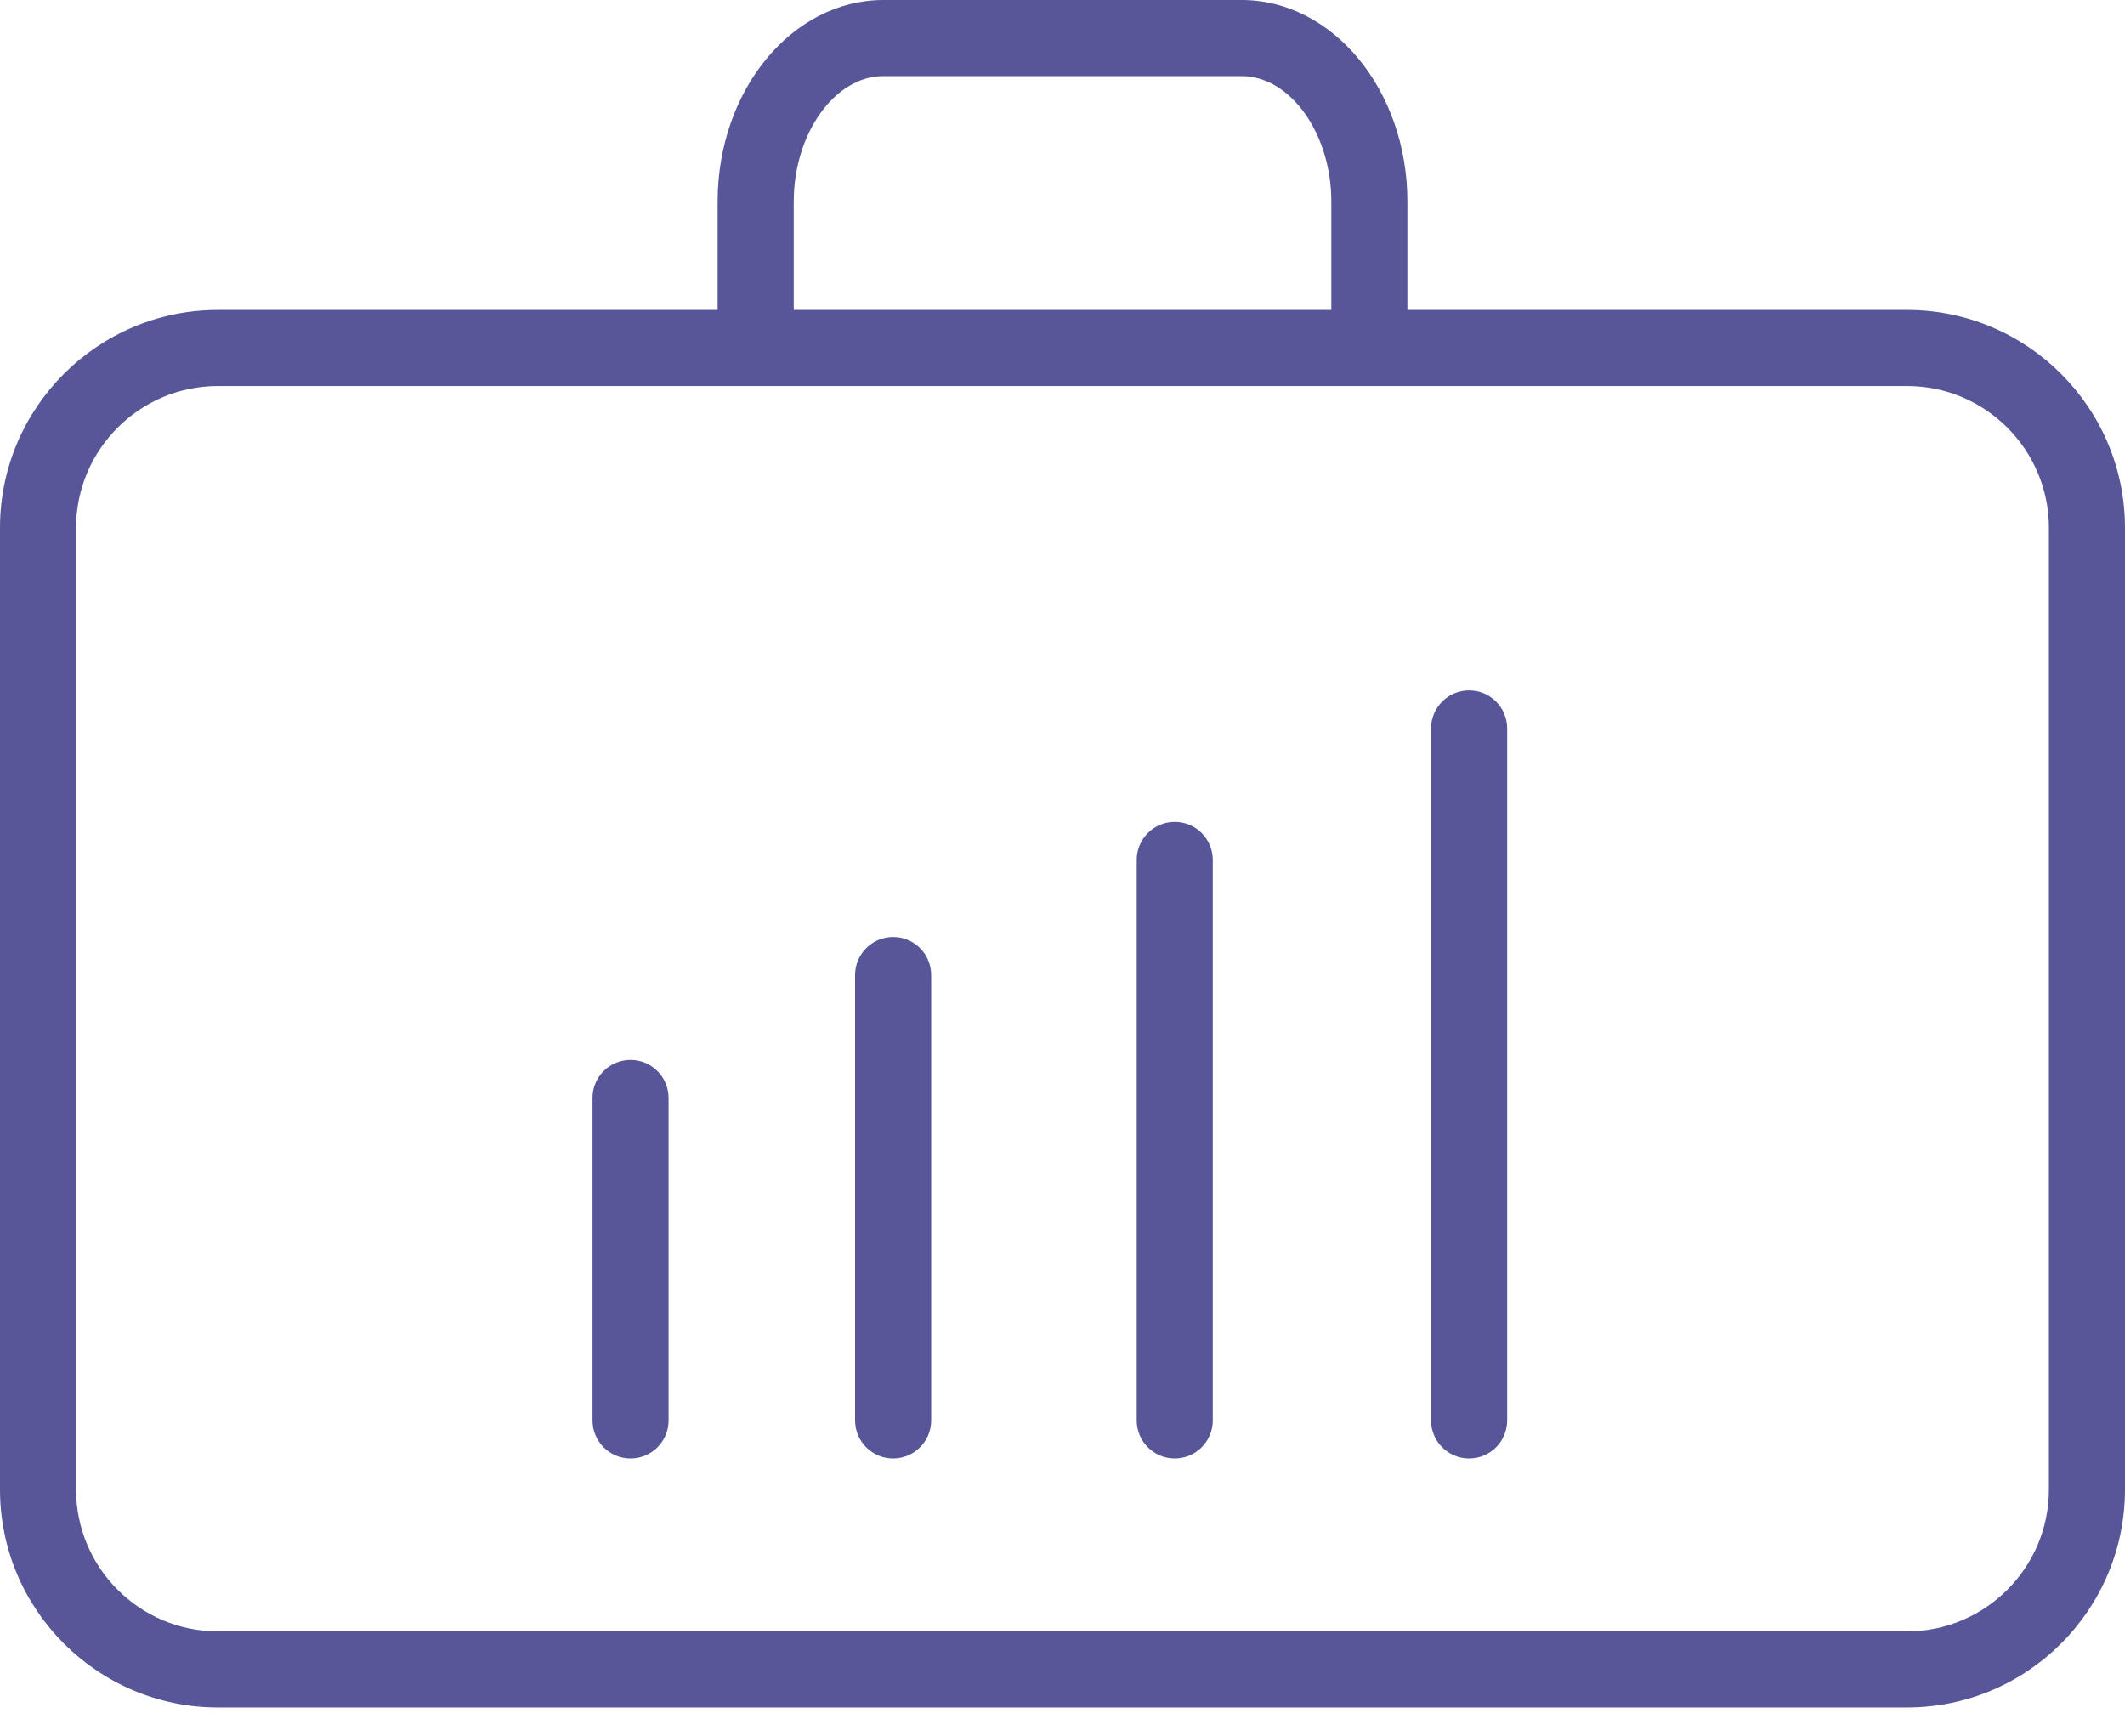
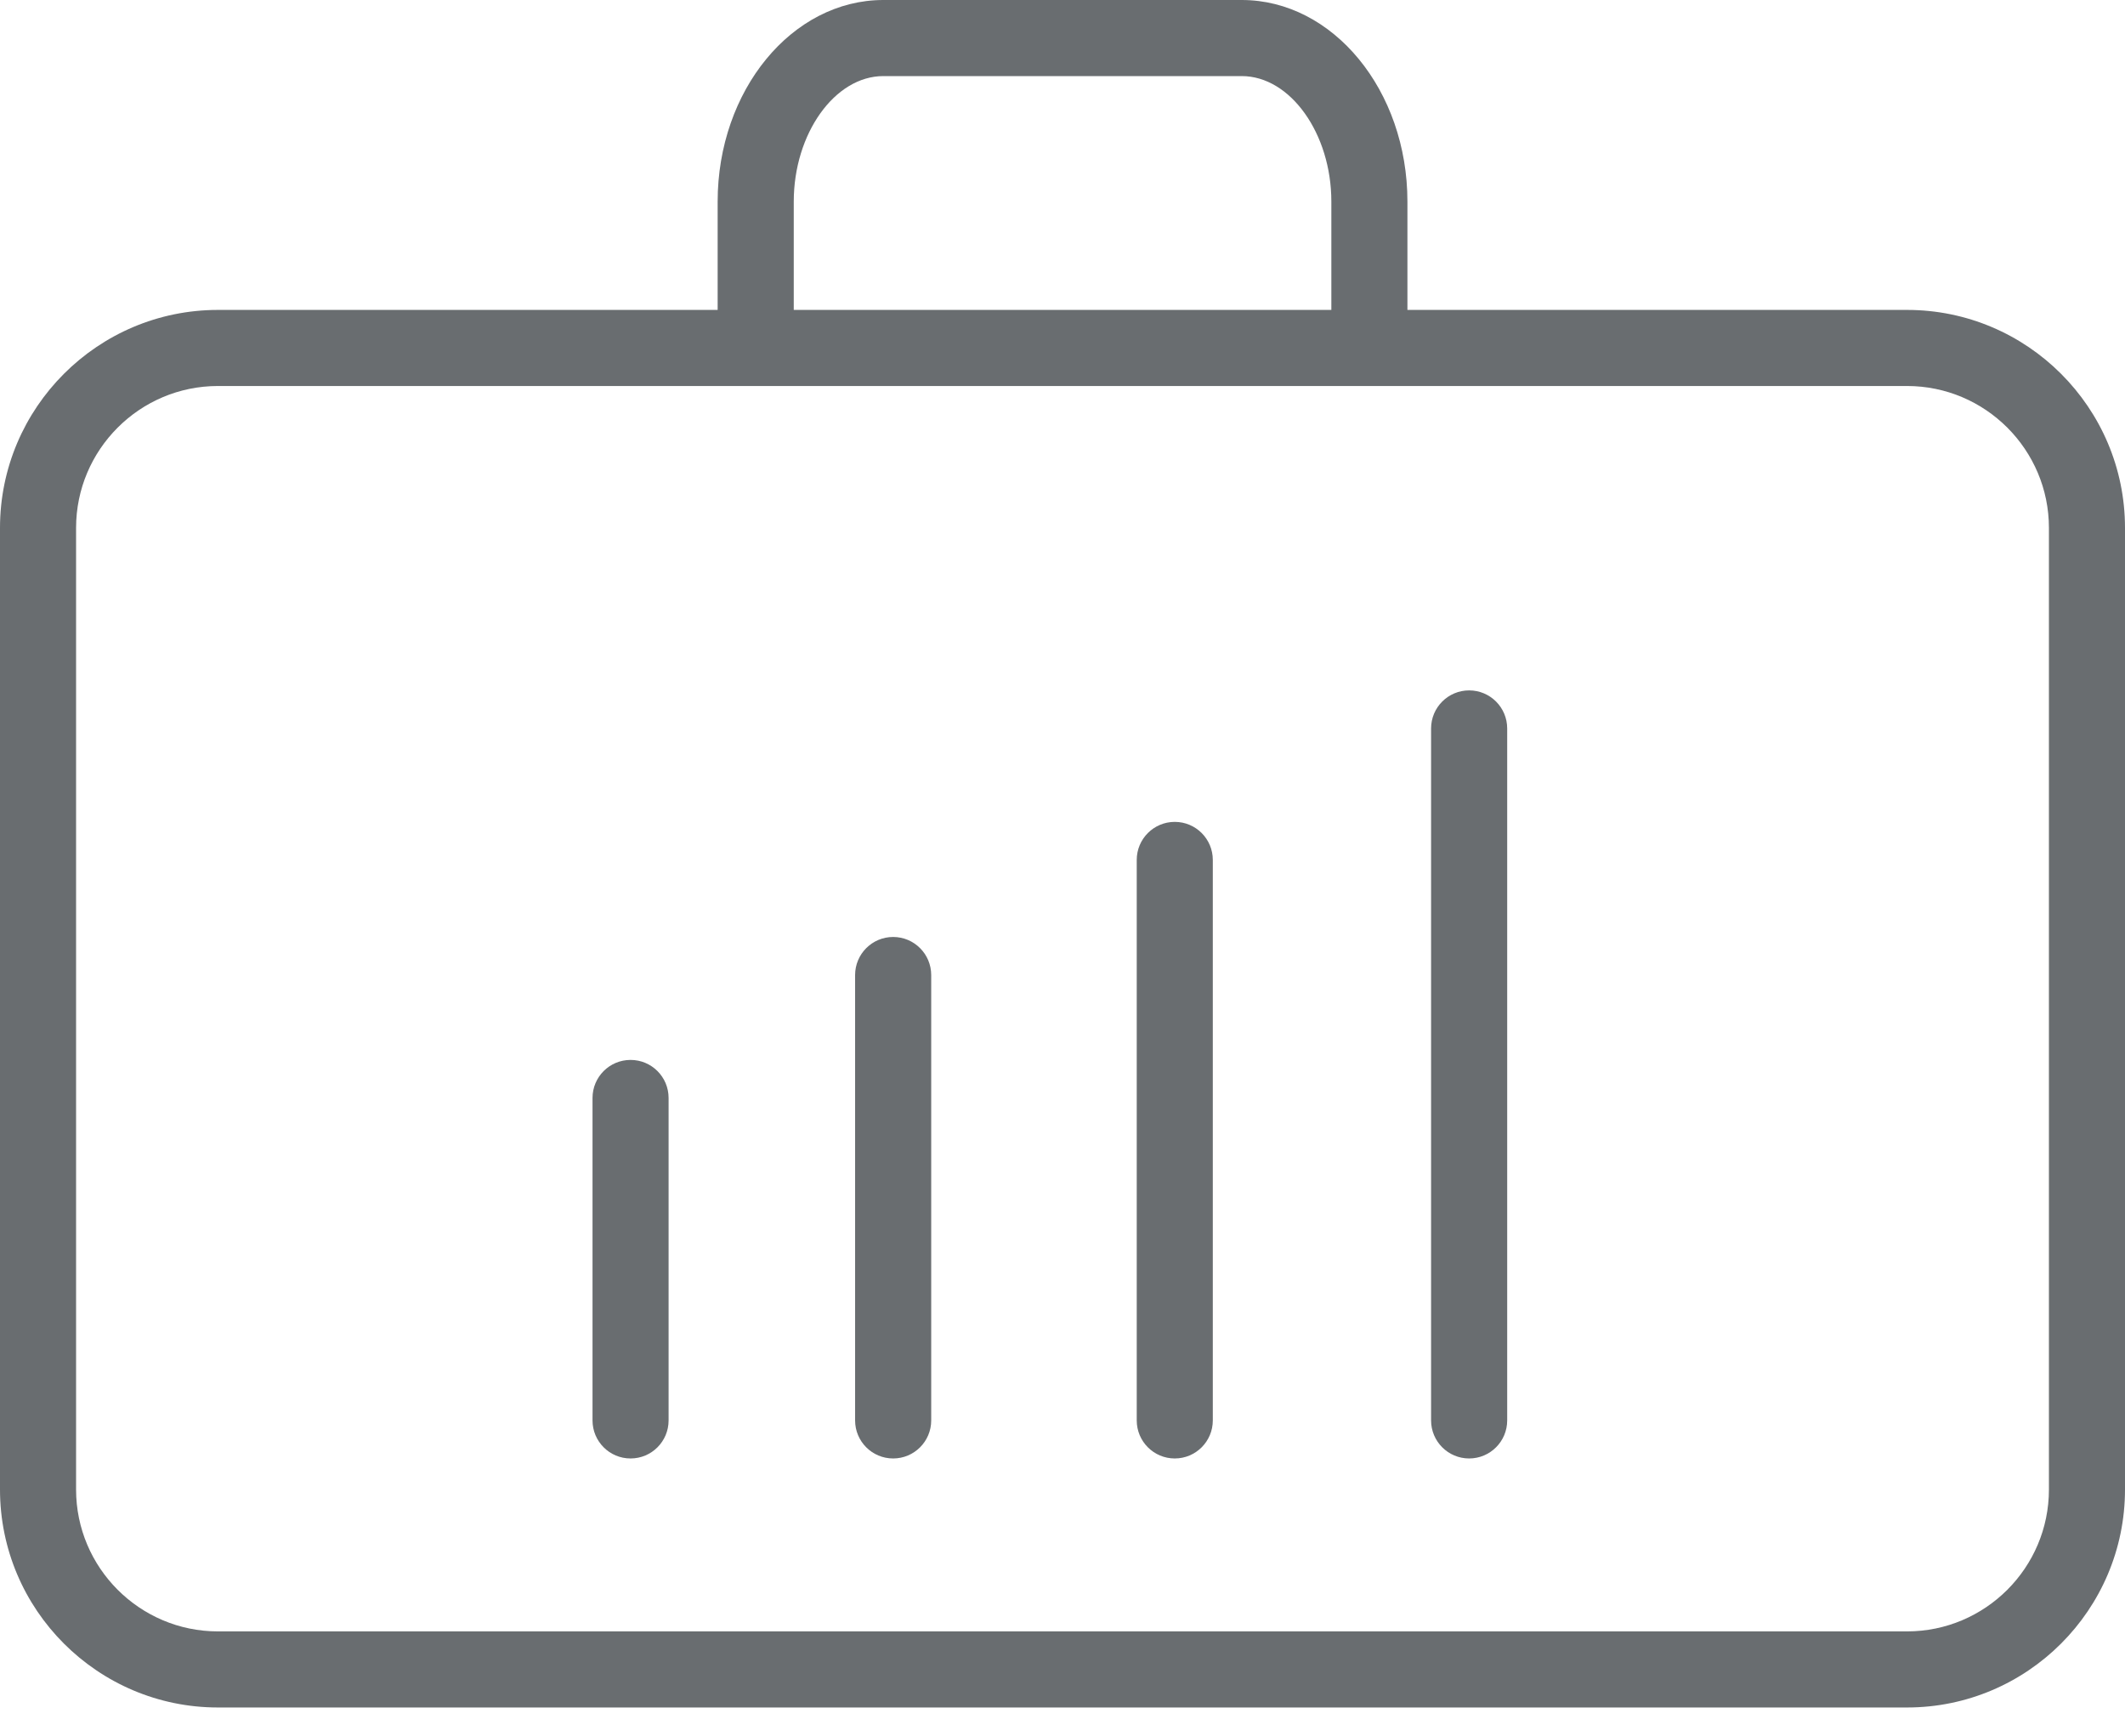
<svg xmlns="http://www.w3.org/2000/svg" width="60" height="49" viewBox="0 0 60 49" fill="none">
-   <path d="M53.846 8.749H39.739V5.691C39.739 2.553 37.64 0 35.061 0H24.941C22.361 0 20.263 2.553 20.263 5.691V8.749H6.154C2.761 8.749 0 11.509 0 14.903V42.049C0 45.443 2.76 48.203 6.154 48.203H53.846C57.239 48.203 60 45.443 60 42.049V14.903C60 11.509 57.239 8.749 53.846 8.749ZM22.412 5.691C22.412 3.771 23.57 2.148 24.941 2.148H35.061C36.433 2.148 37.591 3.771 37.591 5.691V8.749H22.412V5.691ZM57.852 42.049C57.852 44.258 56.055 46.055 53.846 46.055H6.154C3.945 46.055 2.148 44.258 2.148 42.049V14.903C2.148 12.694 3.945 10.897 6.154 10.897H53.846C56.055 10.897 57.852 12.694 57.852 14.903V42.049Z" fill="#575699" />
-   <path d="M17.804 29.922C17.21 29.922 16.73 30.403 16.73 30.996V40.099C16.73 40.692 17.21 41.173 17.804 41.173C18.398 41.173 18.878 40.692 18.878 40.099V30.996C18.878 30.403 18.398 29.922 17.804 29.922Z" fill="#575699" />
-   <path d="M25.218 26.451C24.625 26.451 24.144 26.933 24.144 27.526V40.099C24.144 40.692 24.625 41.173 25.218 41.173C25.812 41.173 26.293 40.692 26.293 40.099V27.526C26.293 26.933 25.812 26.451 25.218 26.451Z" fill="#575699" />
-   <path d="M33.17 23.202C32.577 23.202 32.096 23.683 32.096 24.276V40.099C32.096 40.692 32.577 41.173 33.17 41.173C33.763 41.173 34.244 40.692 34.244 40.099V24.276C34.244 23.683 33.763 23.202 33.17 23.202Z" fill="#575699" />
-   <path d="M41.481 19.49C40.889 19.49 40.407 19.971 40.407 20.565V40.099C40.407 40.692 40.889 41.173 41.481 41.173C42.075 41.173 42.556 40.692 42.556 40.099V20.565C42.556 19.971 42.075 19.49 41.481 19.49Z" fill="#575699" />
+   <path d="M53.846 8.749H39.739V5.691C39.739 2.553 37.64 0 35.061 0H24.941C22.361 0 20.263 2.553 20.263 5.691V8.749H6.154C2.761 8.749 0 11.509 0 14.903V42.049C0 45.443 2.76 48.203 6.154 48.203H53.846C57.239 48.203 60 45.443 60 42.049V14.903C60 11.509 57.239 8.749 53.846 8.749ZM22.412 5.691C22.412 3.771 23.57 2.148 24.941 2.148H35.061C36.433 2.148 37.591 3.771 37.591 5.691V8.749H22.412V5.691ZM57.852 42.049C57.852 44.258 56.055 46.055 53.846 46.055H6.154C3.945 46.055 2.148 44.258 2.148 42.049V14.903C2.148 12.694 3.945 10.897 6.154 10.897H53.846C56.055 10.897 57.852 12.694 57.852 14.903V42.049Z" fill="#696D70" />
+   <path d="M17.804 29.922C17.21 29.922 16.73 30.403 16.73 30.996V40.099C16.73 40.692 17.21 41.173 17.804 41.173C18.398 41.173 18.878 40.692 18.878 40.099V30.996C18.878 30.403 18.398 29.922 17.804 29.922Z" fill="#696D70" />
+   <path d="M25.218 26.451C24.625 26.451 24.144 26.933 24.144 27.526V40.099C24.144 40.692 24.625 41.173 25.218 41.173C25.812 41.173 26.293 40.692 26.293 40.099V27.526C26.293 26.933 25.812 26.451 25.218 26.451Z" fill="#696D70" />
+   <path d="M33.17 23.202C32.577 23.202 32.096 23.683 32.096 24.276V40.099C32.096 40.692 32.577 41.173 33.17 41.173C33.763 41.173 34.244 40.692 34.244 40.099V24.276C34.244 23.683 33.763 23.202 33.17 23.202Z" fill="#696D70" />
+   <path d="M41.481 19.49C40.889 19.49 40.407 19.971 40.407 20.565V40.099C40.407 40.692 40.889 41.173 41.481 41.173C42.075 41.173 42.556 40.692 42.556 40.099V20.565C42.556 19.971 42.075 19.49 41.481 19.49Z" fill="#696D70" />
</svg>
